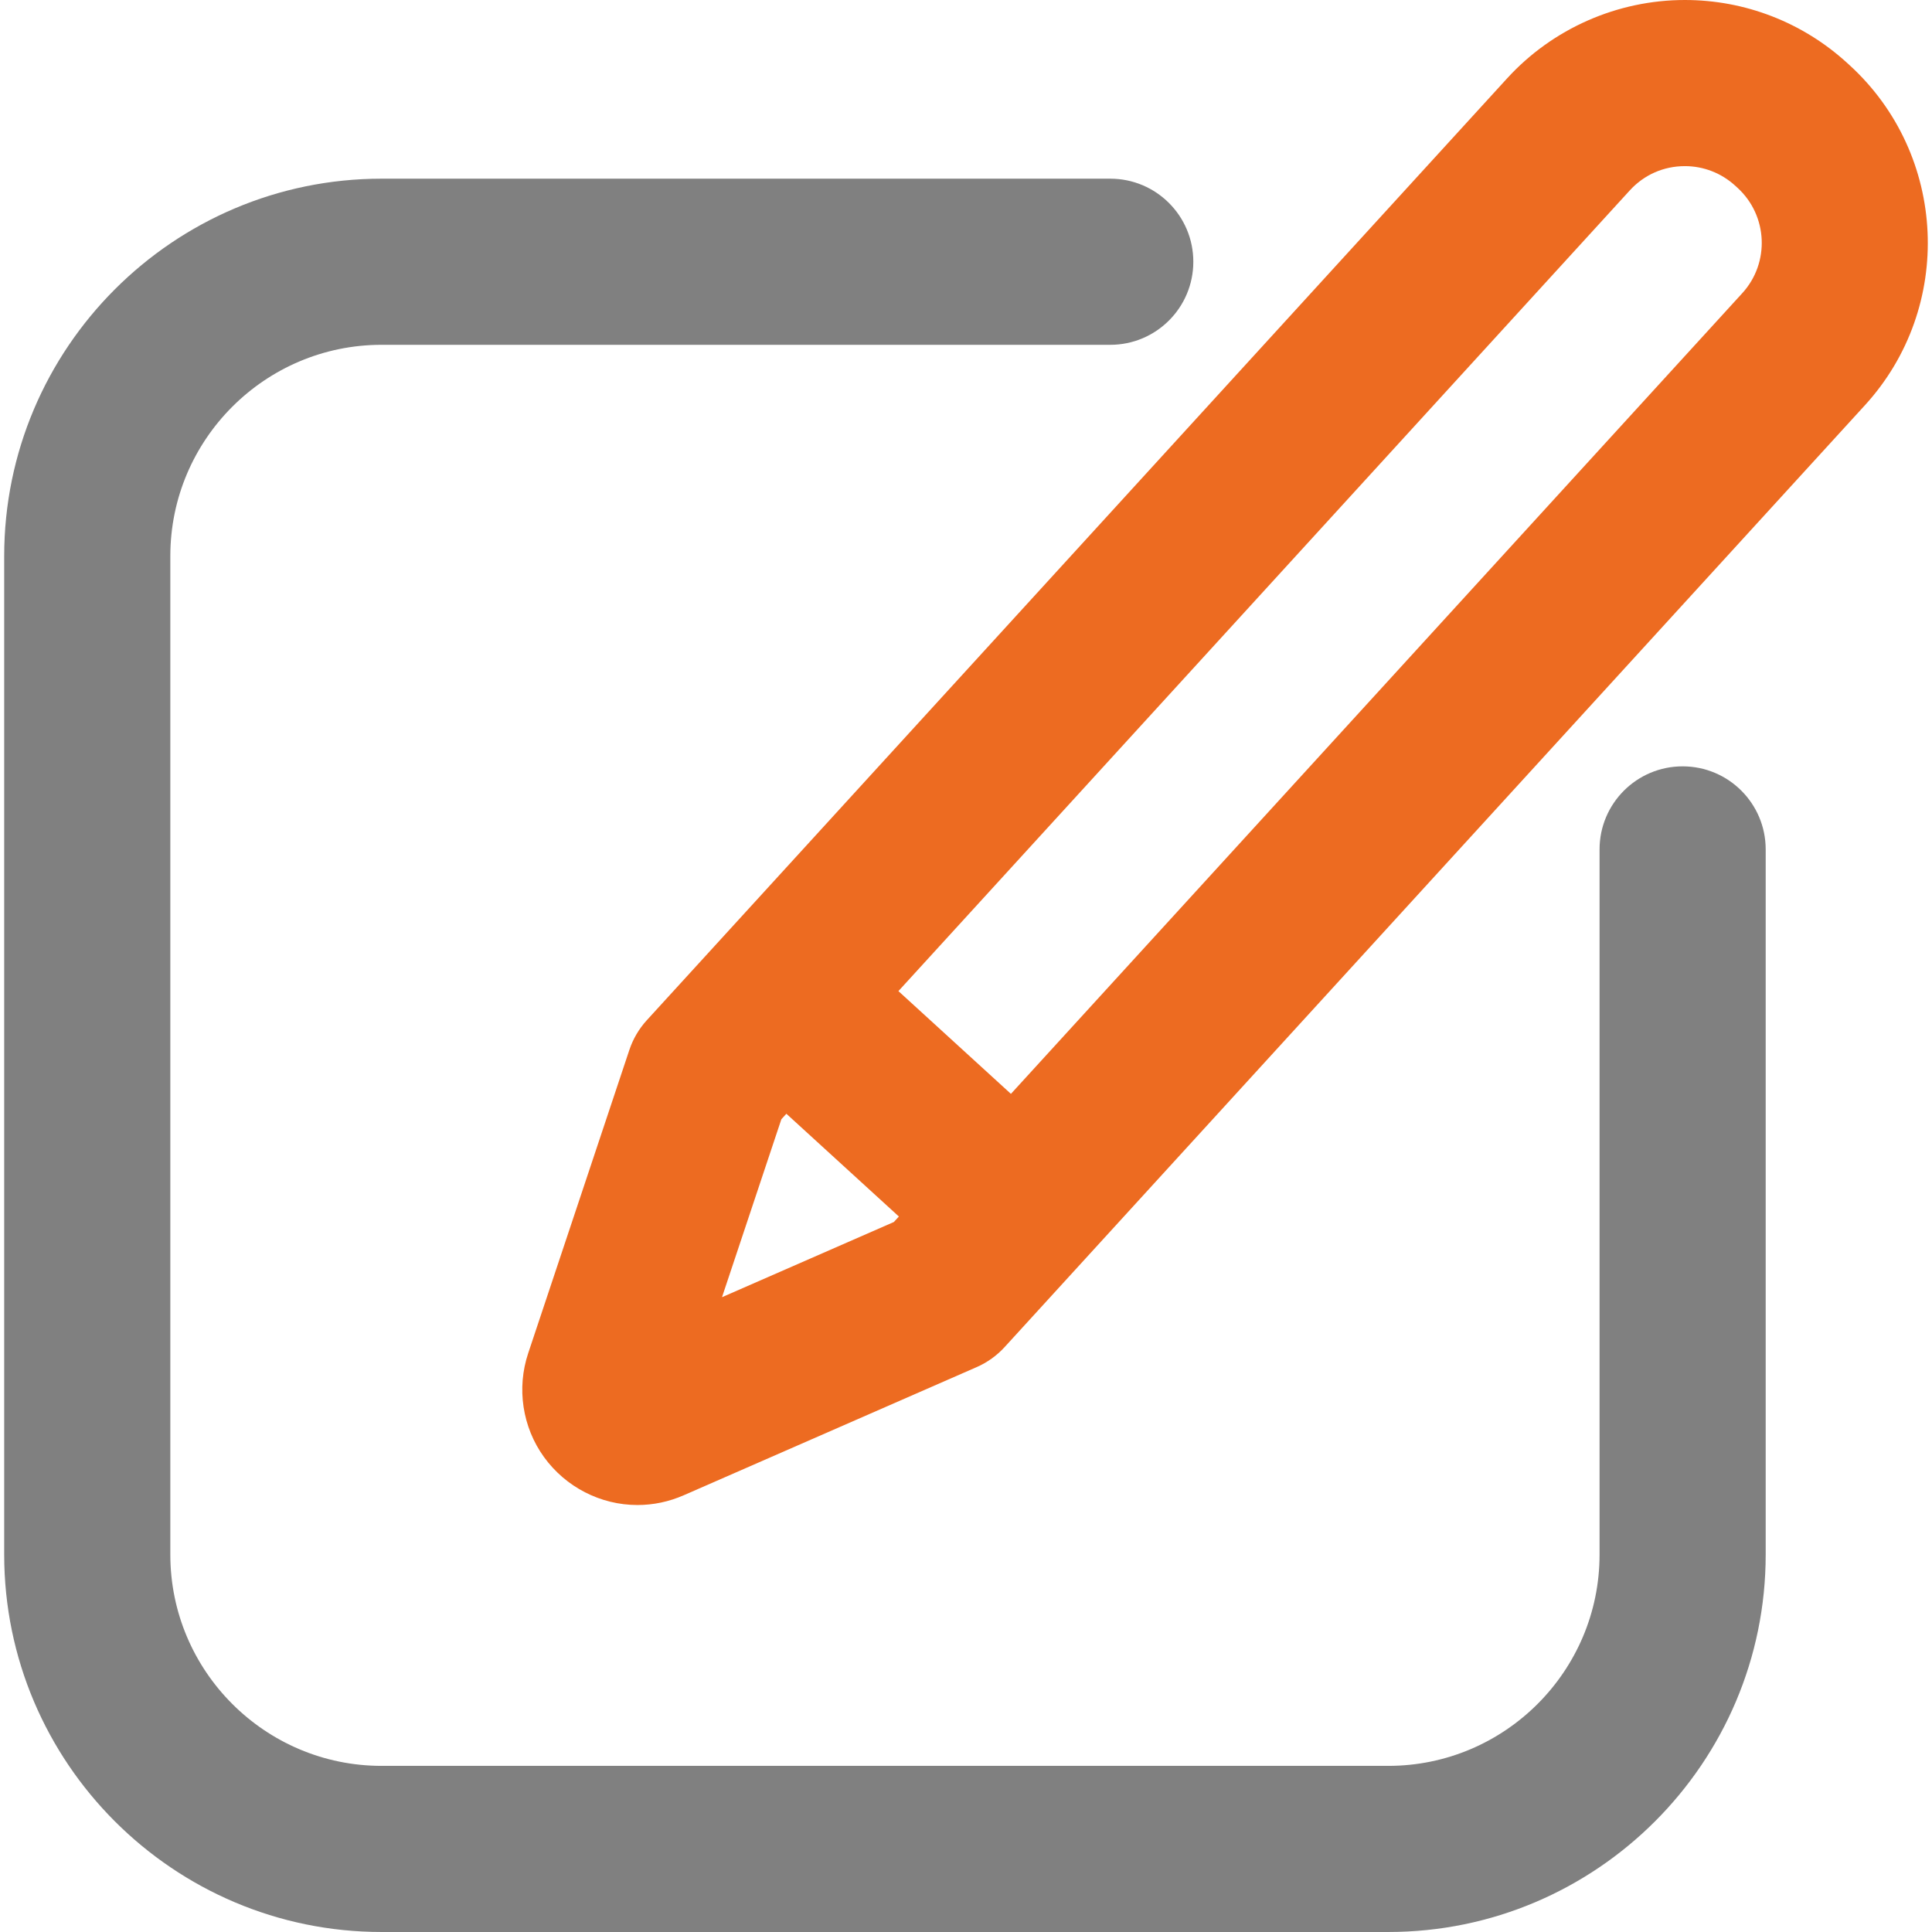
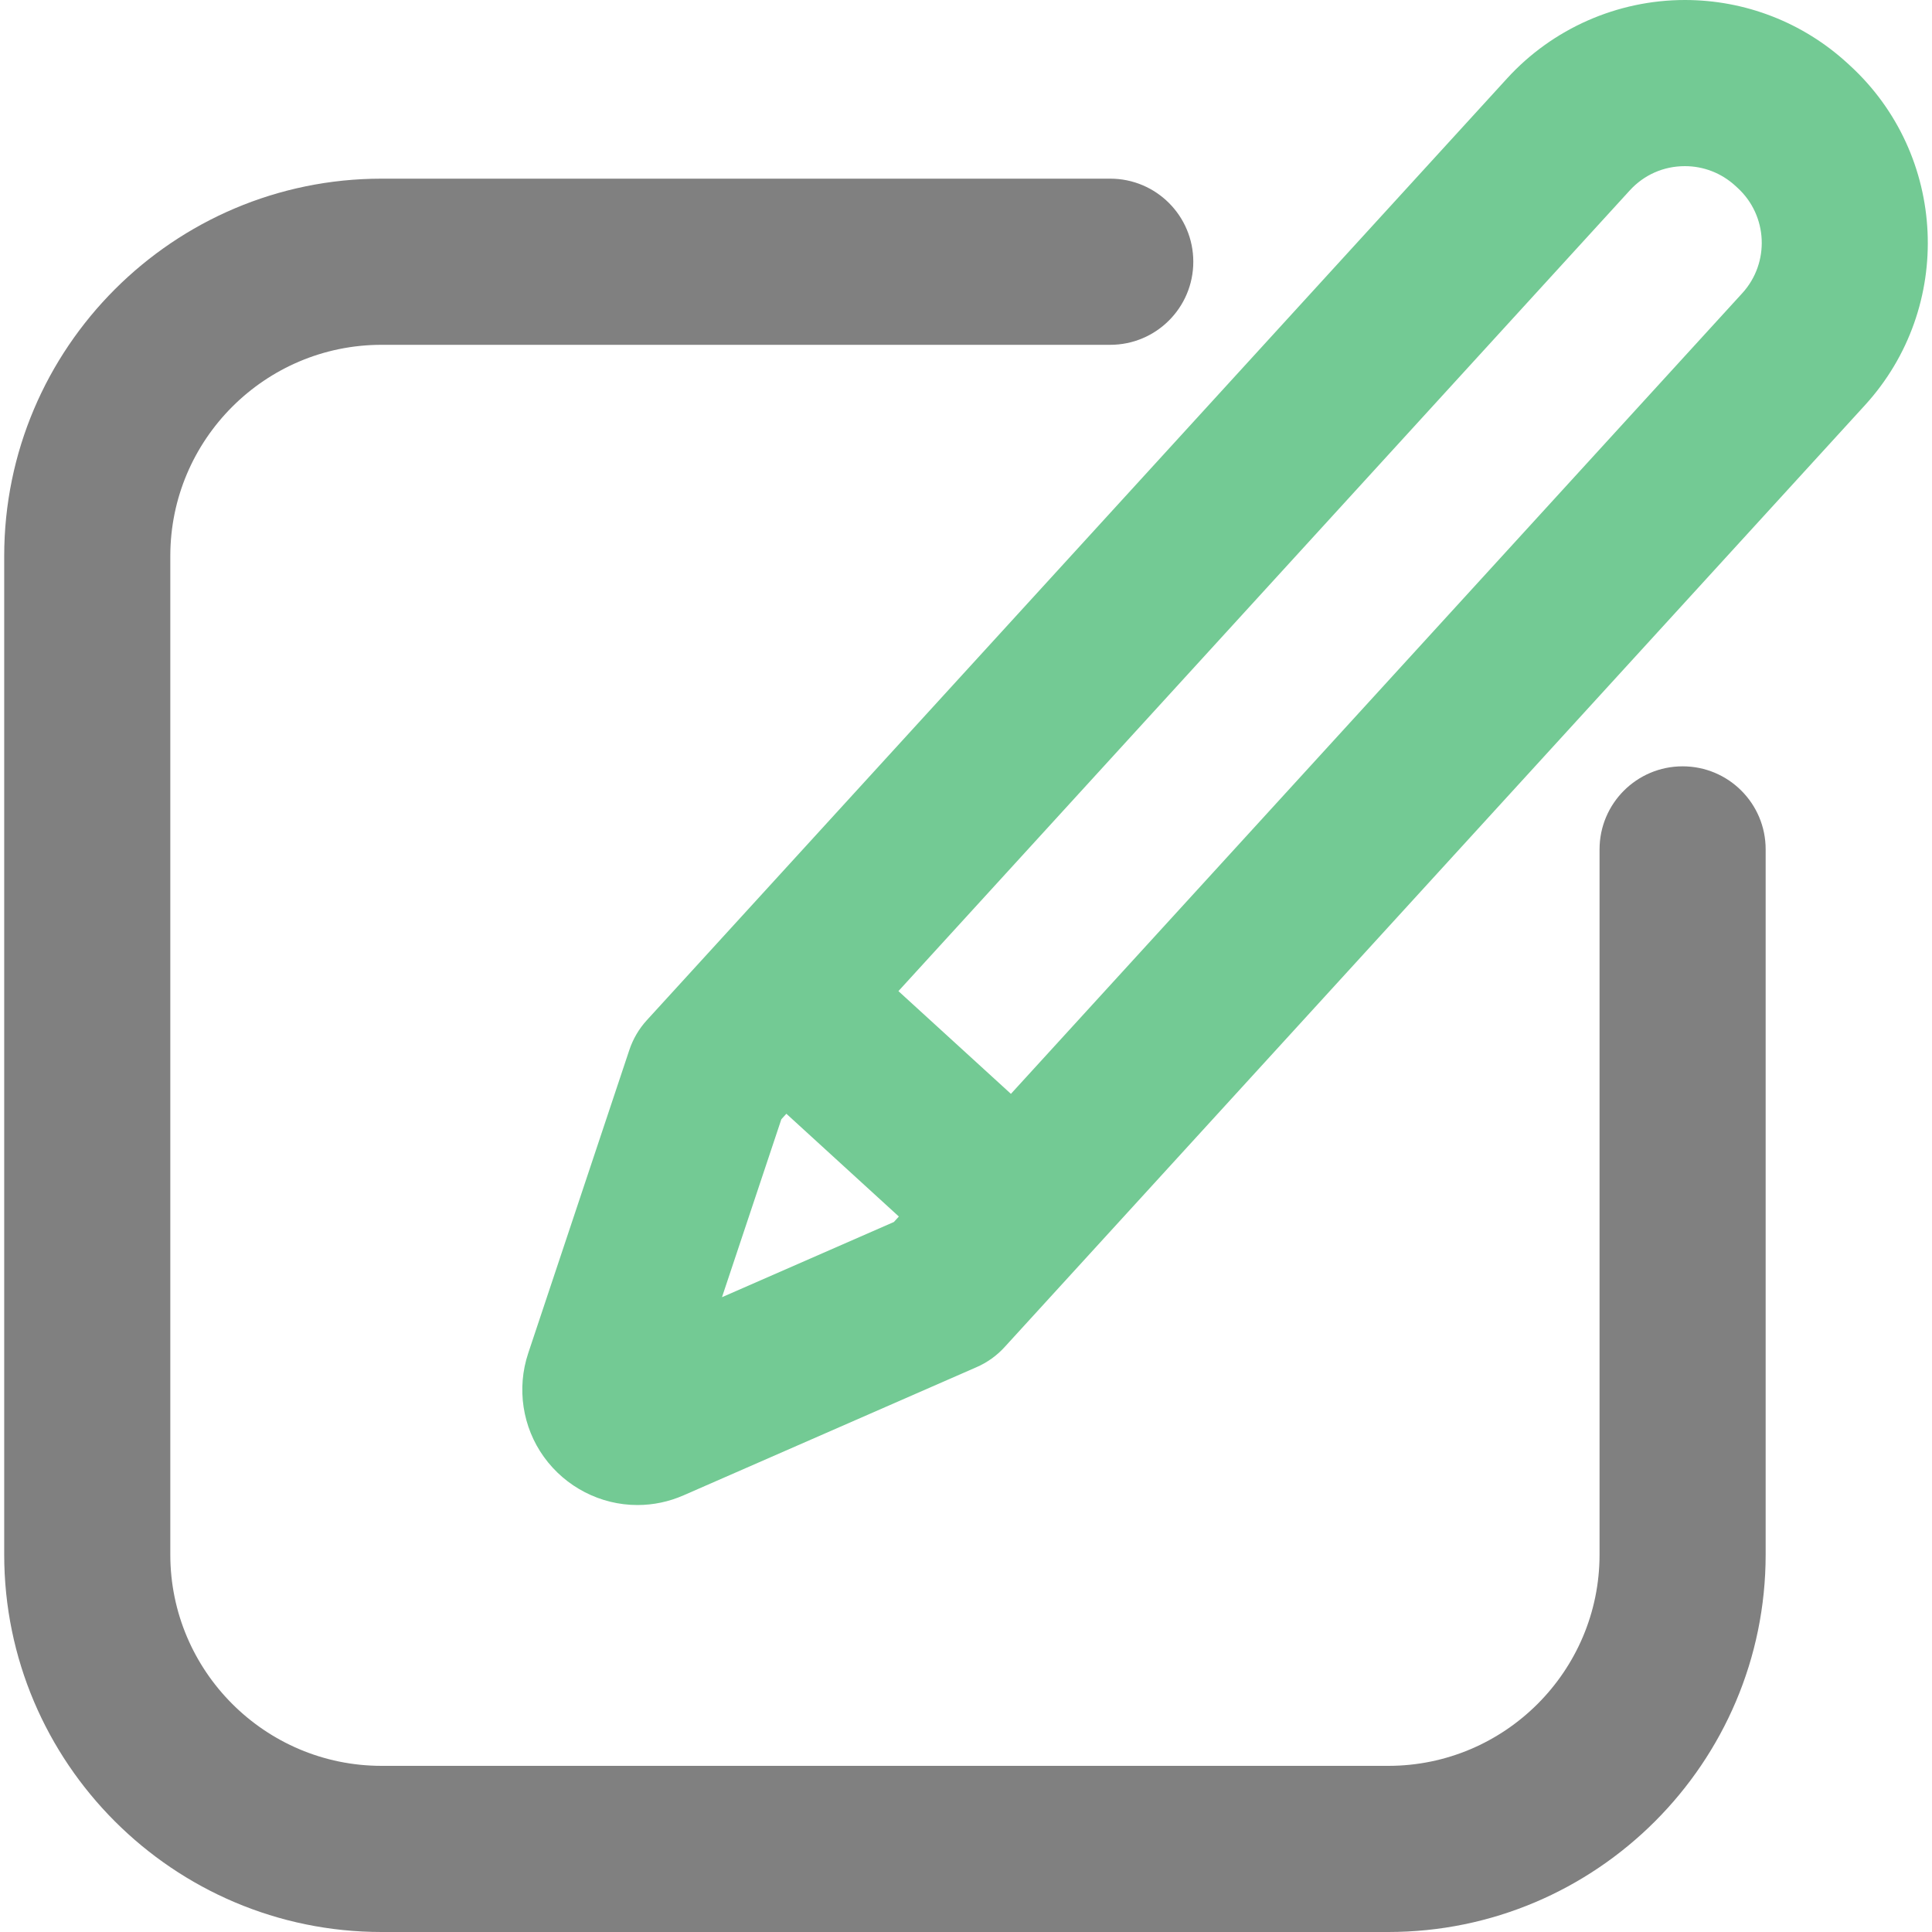
- <svg xmlns="http://www.w3.org/2000/svg" version="1.1" id="Capa_1" x="0px" y="0px" viewBox="0 0 348.882 348.882" style="enable-background:new 0 0 348.882 348.882;" xml:space="preserve">
-   <defs id="defs209">
- 	
- 	
- </defs>
-   <path d="m 333.988,11.758 -0.42,-0.383 C 325.538,4.04 315.129,0 304.258,0 292.071,0 280.37,5.159 272.154,14.153 L 116.803,184.231 c -1.416,1.55 -2.49,3.379 -3.154,5.37 l -18.267,54.762 c -2.112,6.331 -1.052,13.333 2.835,18.729 3.918,5.438 10.23,8.685 16.886,8.685 0,0 0.001,0 0.001,0 2.879,0 5.693,-0.592 8.362,-1.76 l 52.89,-23.138 c 1.923,-0.841 3.648,-2.076 5.063,-3.626 L 336.771,73.176 C 352.937,55.479 351.69,27.929 333.988,11.758 Z m -203.607,222.489 10.719,-32.134 0.904,-0.99 20.316,18.556 -0.904,0.99 z M 314.621,52.943 182.553,197.53 162.237,178.974 294.305,34.386 c 2.583,-2.828 6.118,-4.386 9.954,-4.386 3.365,0 6.588,1.252 9.082,3.53 l 0.419,0.383 c 5.484,5.009 5.87,13.546 0.861,19.03 z" id="path170" style="fill:#ed6b21;fill-opacity:1" />
-   <path d="m 303.85,138.388 c -8.284,0 -15,6.716 -15,15 v 127.347 c 0,21.034 -17.113,38.147 -38.147,38.147 H 68.904 c -21.035,0 -38.147,-17.113 -38.147,-38.147 V 100.413 c 0,-21.034 17.113,-38.147 38.147,-38.147 h 131.587 c 8.284,0 15,-6.716 15,-15 0,-8.284 -6.716,-15 -15,-15 H 68.904 c -37.577,0 -68.147,30.571 -68.147,68.147 v 180.321 c 0,37.576 30.571,68.147 68.147,68.147 h 181.798 c 37.576,0 68.147,-30.571 68.147,-68.147 V 153.388 c 0.001,-8.284 -6.715,-15 -14.999,-15 z" id="path172" style="fill:#808080;fill-opacity:1" />
-   <g id="g176">
- </g>
-   <g id="g178">
- </g>
-   <g id="g180">
- </g>
-   <g id="g182">
- </g>
-   <g id="g184">
- </g>
-   <g id="g186">
- </g>
-   <g id="g188">
- </g>
-   <g id="g190">
- </g>
-   <g id="g192">
- </g>
-   <g id="g194">
- </g>
-   <g id="g196">
- </g>
-   <g id="g198">
- </g>
-   <g id="g200">
- </g>
-   <g id="g202">
- </g>
-   <g id="g204">
- </g>
+ <svg xmlns="http://www.w3.org/2000/svg" width="40" height="40" viewBox="0 0 40 40" fill="none">
+   <path d="M38.292 1.348L38.244 1.304C37.324 0.463 36.13 0 34.884 0C33.486 0 32.145 0.591 31.203 1.623L13.392 21.122C13.229 21.3 13.106 21.51 13.03 21.738L10.936 28.017C10.694 28.743 10.815 29.545 11.261 30.164C11.71 30.788 12.434 31.16 13.197 31.16H13.197C13.527 31.16 13.85 31.092 14.155 30.958L20.22 28.305C20.44 28.209 20.638 28.067 20.8 27.889L38.611 8.39C40.465 6.361 40.322 3.202 38.292 1.348ZM14.948 26.857L16.177 23.173L16.281 23.059L18.61 25.187L18.507 25.3L14.948 26.857ZM36.072 6.07L20.93 22.647L18.601 20.52L33.743 3.942C34.039 3.618 34.444 3.44 34.884 3.44C35.27 3.44 35.639 3.583 35.925 3.844L35.973 3.888C36.602 4.462 36.646 5.441 36.072 6.07V6.07Z" fill="#73CA94" />
+   <path d="M34.837 15.866C33.887 15.866 33.117 16.636 33.117 17.586V32.187C33.117 34.598 31.155 36.56 28.744 36.56H7.9C5.488 36.56 3.526 34.598 3.526 32.187V11.512C3.526 9.101 5.488 7.139 7.9 7.139H22.986C23.936 7.139 24.706 6.369 24.706 5.419C24.706 4.469 23.936 3.699 22.986 3.699H7.9C3.592 3.699 0.087 7.204 0.087 11.512V32.187C0.087 36.495 3.592 40 7.9 40H28.743C33.051 40 36.556 36.495 36.556 32.187V17.586C36.557 16.636 35.787 15.866 34.837 15.866V15.866Z" fill="#808080" />
</svg>
